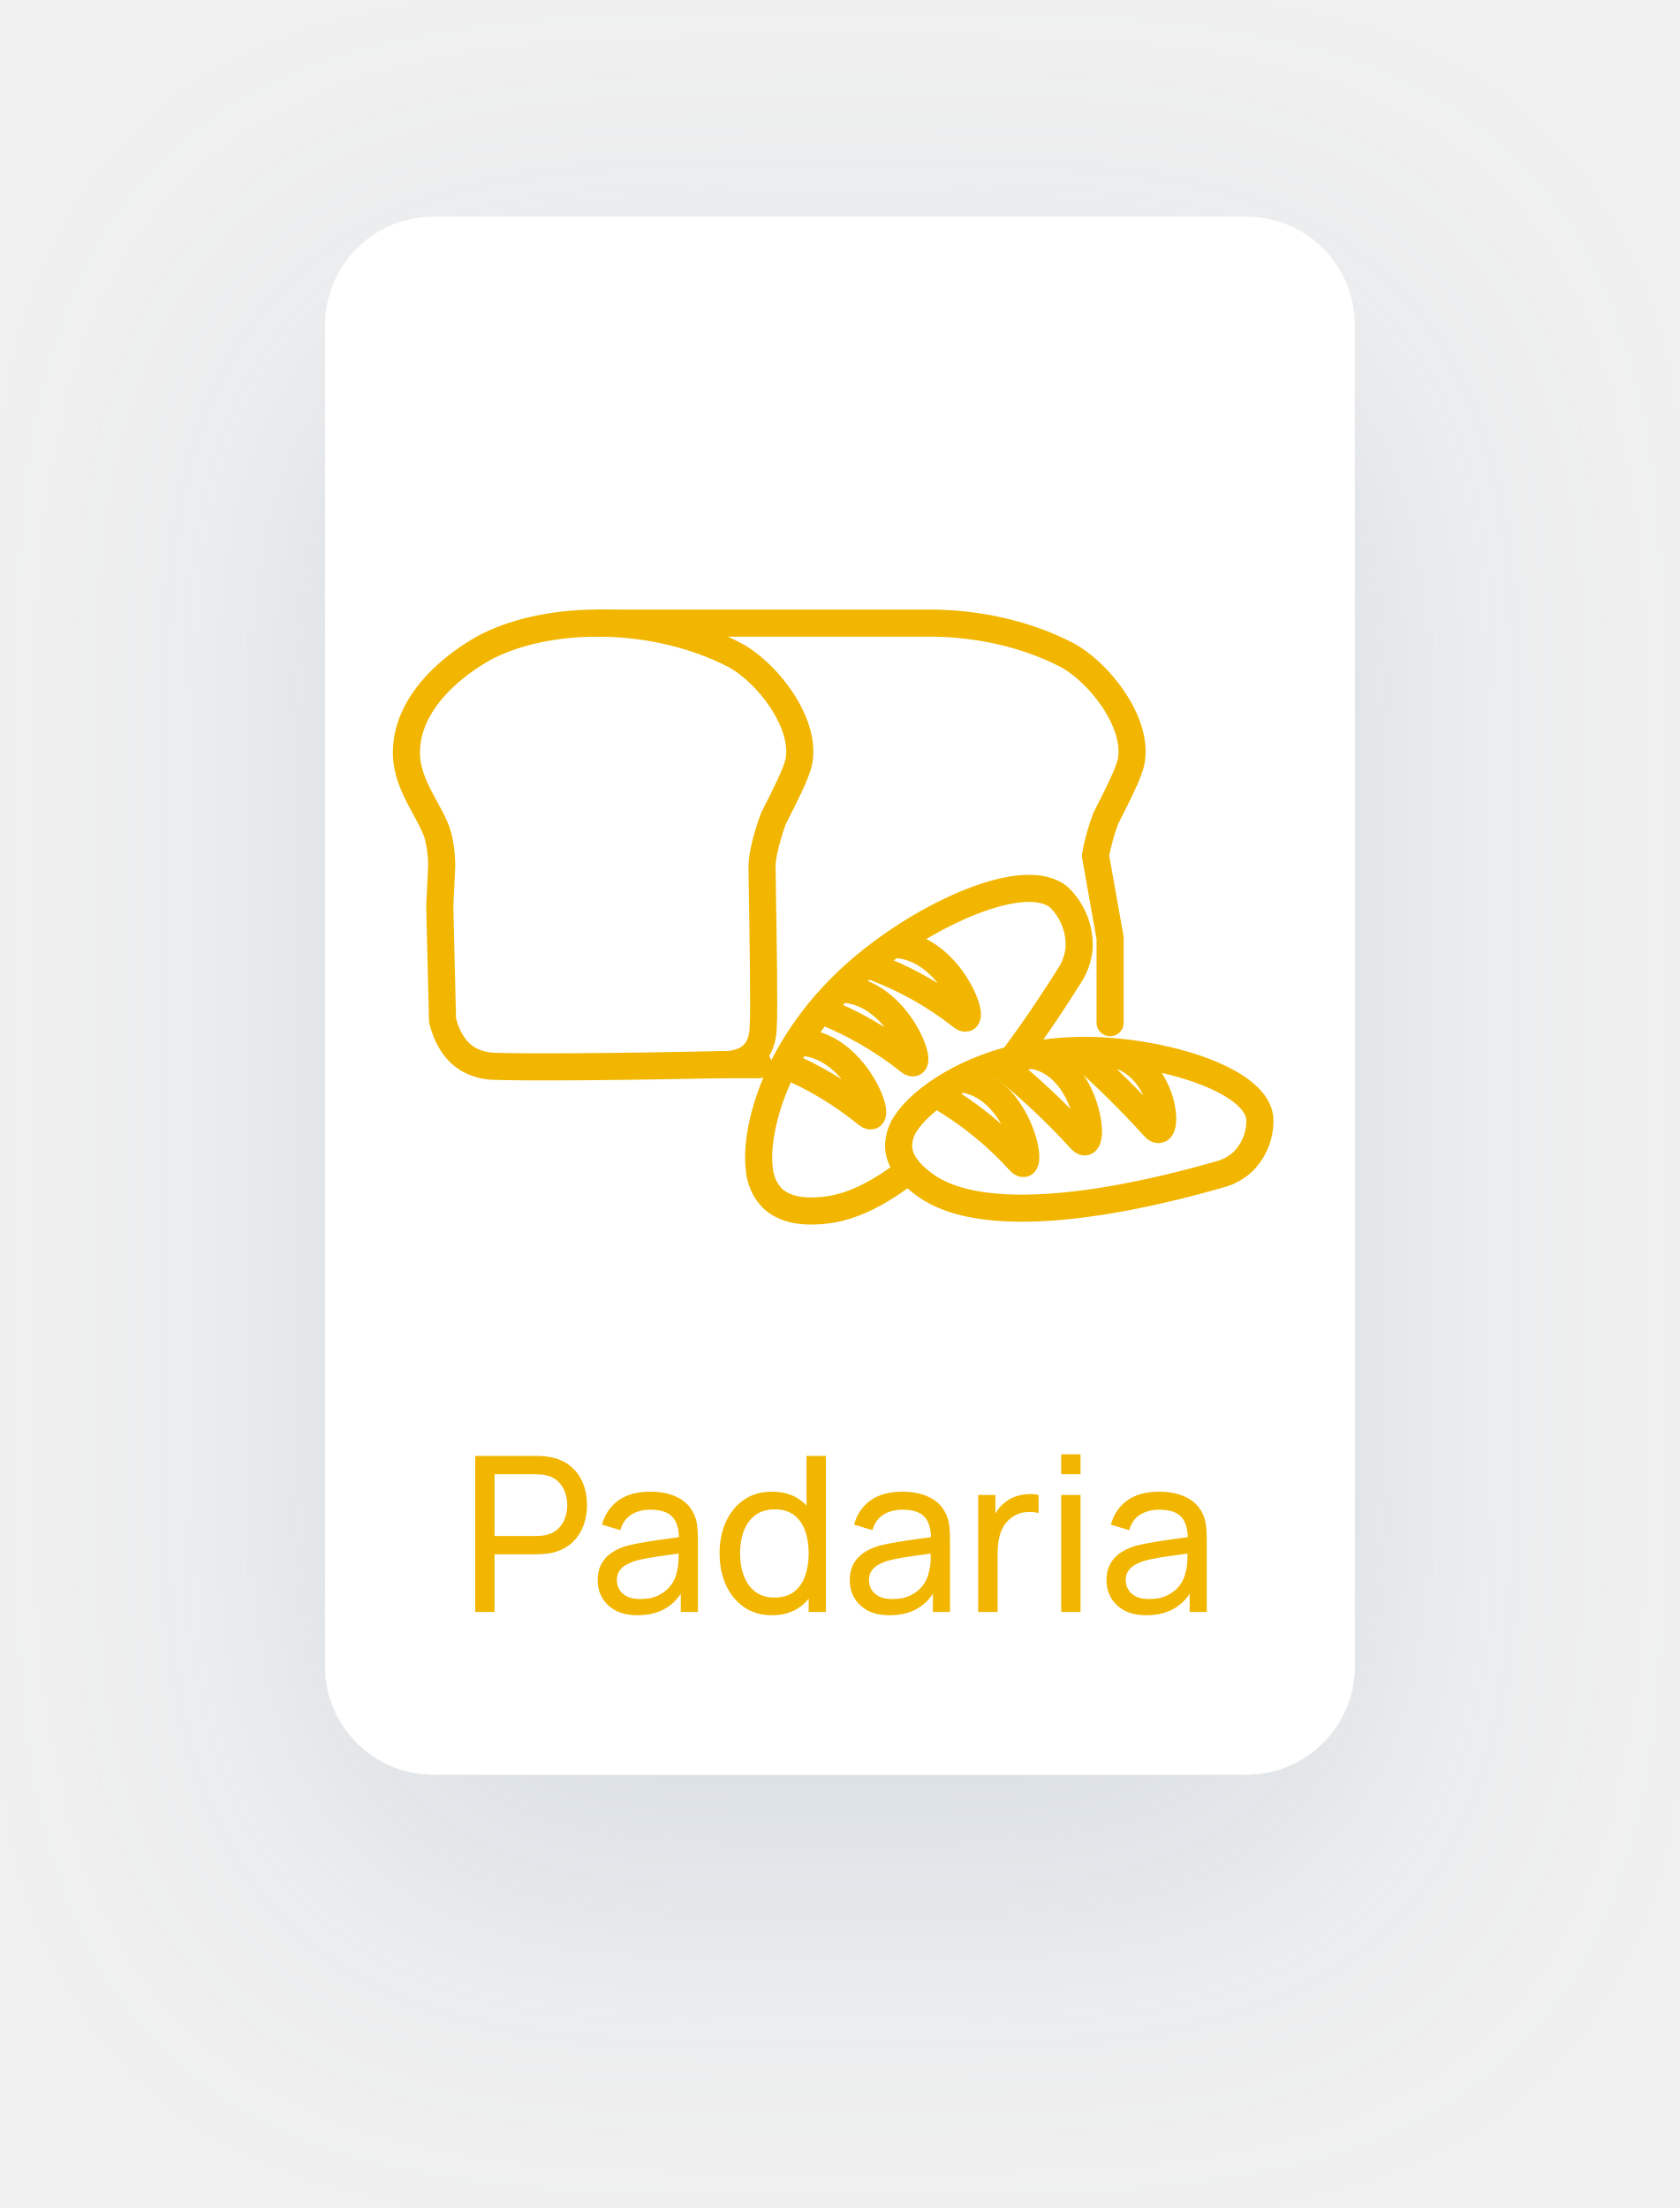
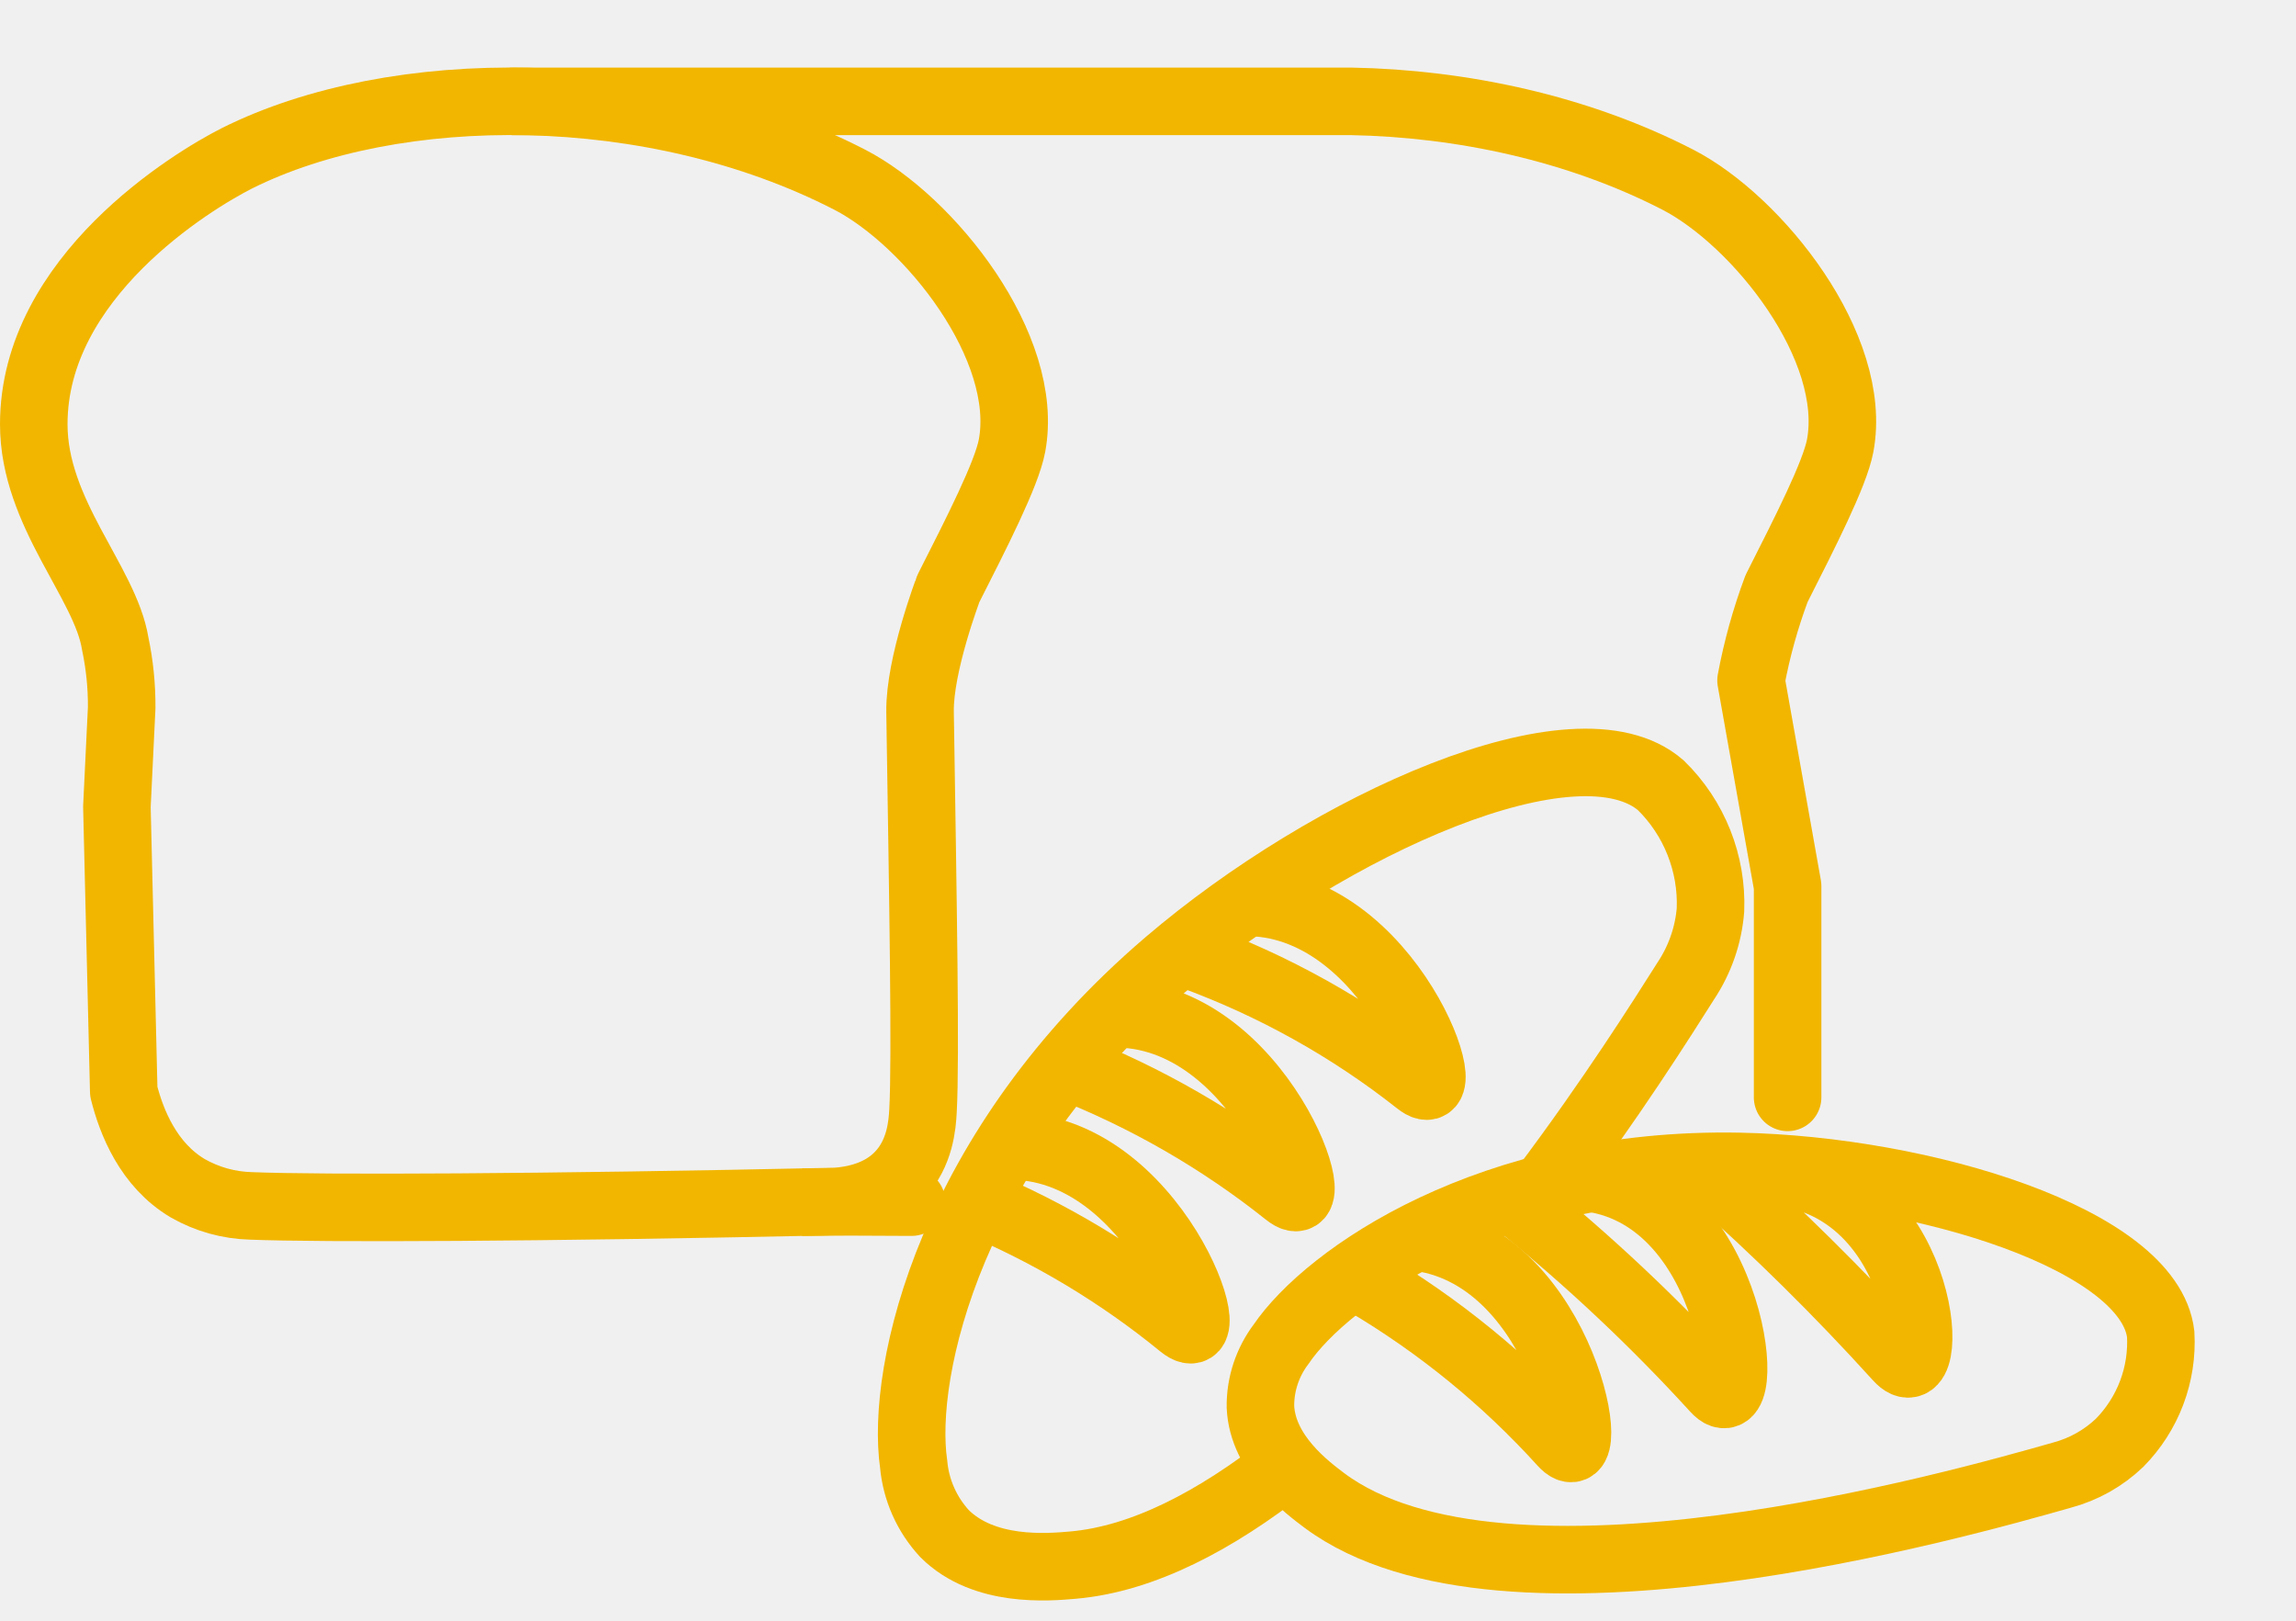
- <svg xmlns="http://www.w3.org/2000/svg" width="124" height="163" viewBox="0 0 124 163" fill="none">
-   <g filter="url(#filter0_d_0_1)">
-     <rect x="24" y="16" width="76" height="115" rx="8" fill="white" />
-   </g>
-   <path d="M35.081 119V107.48H39.633C39.745 107.48 39.878 107.485 40.033 107.496C40.188 107.501 40.337 107.517 40.481 107.544C41.105 107.64 41.628 107.853 42.049 108.184C42.476 108.515 42.796 108.933 43.009 109.44C43.222 109.941 43.329 110.499 43.329 111.112C43.329 111.72 43.22 112.277 43.001 112.784C42.788 113.285 42.468 113.704 42.041 114.04C41.62 114.371 41.1 114.584 40.481 114.68C40.337 114.701 40.188 114.717 40.033 114.728C39.878 114.739 39.745 114.744 39.633 114.744H36.505V119H35.081ZM36.505 113.392H39.585C39.686 113.392 39.801 113.387 39.929 113.376C40.062 113.365 40.188 113.347 40.305 113.32C40.673 113.235 40.972 113.08 41.201 112.856C41.436 112.627 41.606 112.36 41.713 112.056C41.82 111.747 41.873 111.432 41.873 111.112C41.873 110.792 41.82 110.48 41.713 110.176C41.606 109.867 41.436 109.597 41.201 109.368C40.972 109.139 40.673 108.984 40.305 108.904C40.188 108.872 40.062 108.853 39.929 108.848C39.801 108.837 39.686 108.832 39.585 108.832H36.505V113.392ZM47.053 119.24C46.407 119.24 45.866 119.123 45.429 118.888C44.997 118.648 44.669 118.333 44.445 117.944C44.226 117.555 44.117 117.128 44.117 116.664C44.117 116.211 44.202 115.819 44.373 115.488C44.549 115.152 44.794 114.875 45.109 114.656C45.423 114.432 45.799 114.256 46.237 114.128C46.647 114.016 47.106 113.92 47.613 113.84C48.125 113.755 48.642 113.677 49.165 113.608C49.687 113.539 50.175 113.472 50.629 113.408L50.117 113.704C50.133 112.936 49.978 112.368 49.653 112C49.333 111.632 48.778 111.448 47.989 111.448C47.466 111.448 47.007 111.568 46.613 111.808C46.223 112.043 45.949 112.427 45.789 112.96L44.437 112.552C44.645 111.795 45.047 111.2 45.645 110.768C46.242 110.336 47.029 110.12 48.005 110.12C48.789 110.12 49.461 110.261 50.021 110.544C50.586 110.821 50.991 111.243 51.237 111.808C51.359 112.075 51.437 112.365 51.469 112.68C51.501 112.989 51.517 113.315 51.517 113.656V119H50.253V116.928L50.549 117.12C50.223 117.819 49.767 118.347 49.181 118.704C48.599 119.061 47.89 119.24 47.053 119.24ZM47.269 118.048C47.781 118.048 48.223 117.957 48.597 117.776C48.975 117.589 49.279 117.347 49.509 117.048C49.738 116.744 49.887 116.413 49.957 116.056C50.037 115.789 50.079 115.493 50.085 115.168C50.095 114.837 50.101 114.584 50.101 114.408L50.597 114.624C50.133 114.688 49.677 114.749 49.229 114.808C48.781 114.867 48.357 114.931 47.957 115C47.557 115.064 47.197 115.141 46.877 115.232C46.642 115.307 46.421 115.403 46.213 115.52C46.01 115.637 45.845 115.789 45.717 115.976C45.594 116.157 45.533 116.384 45.533 116.656C45.533 116.891 45.591 117.115 45.709 117.328C45.831 117.541 46.018 117.715 46.269 117.848C46.525 117.981 46.858 118.048 47.269 118.048ZM56.989 119.24C56.183 119.24 55.493 119.04 54.917 118.64C54.341 118.235 53.895 117.688 53.581 117C53.271 116.312 53.117 115.536 53.117 114.672C53.117 113.808 53.271 113.032 53.581 112.344C53.895 111.656 54.341 111.115 54.917 110.72C55.493 110.32 56.181 110.12 56.981 110.12C57.797 110.12 58.482 110.317 59.037 110.712C59.591 111.107 60.01 111.648 60.293 112.336C60.581 113.024 60.725 113.803 60.725 114.672C60.725 115.531 60.581 116.307 60.293 117C60.01 117.688 59.591 118.235 59.037 118.64C58.482 119.04 57.799 119.24 56.989 119.24ZM57.165 117.936C57.746 117.936 58.223 117.797 58.597 117.52C58.97 117.237 59.245 116.851 59.421 116.36C59.602 115.864 59.693 115.301 59.693 114.672C59.693 114.032 59.602 113.469 59.421 112.984C59.245 112.493 58.973 112.112 58.605 111.84C58.237 111.563 57.77 111.424 57.205 111.424C56.618 111.424 56.133 111.568 55.749 111.856C55.37 112.144 55.087 112.533 54.901 113.024C54.719 113.515 54.629 114.064 54.629 114.672C54.629 115.285 54.722 115.84 54.909 116.336C55.095 116.827 55.375 117.216 55.749 117.504C56.127 117.792 56.599 117.936 57.165 117.936ZM59.693 119V112.64H59.533V107.48H60.965V119H59.693ZM65.662 119.24C65.017 119.24 64.475 119.123 64.038 118.888C63.606 118.648 63.278 118.333 63.054 117.944C62.835 117.555 62.726 117.128 62.726 116.664C62.726 116.211 62.811 115.819 62.982 115.488C63.158 115.152 63.403 114.875 63.718 114.656C64.033 114.432 64.409 114.256 64.846 114.128C65.257 114.016 65.715 113.92 66.222 113.84C66.734 113.755 67.251 113.677 67.774 113.608C68.297 113.539 68.785 113.472 69.238 113.408L68.726 113.704C68.742 112.936 68.587 112.368 68.262 112C67.942 111.632 67.387 111.448 66.598 111.448C66.075 111.448 65.617 111.568 65.222 111.808C64.833 112.043 64.558 112.427 64.398 112.96L63.046 112.552C63.254 111.795 63.657 111.2 64.254 110.768C64.851 110.336 65.638 110.12 66.614 110.12C67.398 110.12 68.07 110.261 68.63 110.544C69.195 110.821 69.601 111.243 69.846 111.808C69.969 112.075 70.046 112.365 70.078 112.68C70.11 112.989 70.126 113.315 70.126 113.656V119H68.862V116.928L69.158 117.12C68.833 117.819 68.377 118.347 67.79 118.704C67.209 119.061 66.499 119.24 65.662 119.24ZM65.878 118.048C66.39 118.048 66.833 117.957 67.206 117.776C67.585 117.589 67.889 117.347 68.118 117.048C68.347 116.744 68.497 116.413 68.566 116.056C68.646 115.789 68.689 115.493 68.694 115.168C68.705 114.837 68.71 114.584 68.71 114.408L69.206 114.624C68.742 114.688 68.286 114.749 67.838 114.808C67.39 114.867 66.966 114.931 66.566 115C66.166 115.064 65.806 115.141 65.486 115.232C65.251 115.307 65.03 115.403 64.822 115.52C64.619 115.637 64.454 115.789 64.326 115.976C64.203 116.157 64.142 116.384 64.142 116.656C64.142 116.891 64.201 117.115 64.318 117.328C64.441 117.541 64.627 117.715 64.878 117.848C65.134 117.981 65.467 118.048 65.878 118.048ZM72.206 119V110.36H73.478V112.448L73.27 112.176C73.371 111.909 73.502 111.664 73.662 111.44C73.827 111.216 74.011 111.032 74.214 110.888C74.438 110.707 74.691 110.568 74.974 110.472C75.257 110.376 75.545 110.32 75.838 110.304C76.131 110.283 76.406 110.301 76.662 110.36V111.696C76.363 111.616 76.035 111.595 75.678 111.632C75.321 111.669 74.99 111.8 74.686 112.024C74.409 112.221 74.193 112.461 74.038 112.744C73.889 113.027 73.785 113.333 73.726 113.664C73.667 113.989 73.638 114.323 73.638 114.664V119H72.206ZM78.335 108.832V107.36H79.759V108.832H78.335ZM78.335 119V110.36H79.759V119H78.335ZM84.615 119.24C83.97 119.24 83.428 119.123 82.991 118.888C82.559 118.648 82.231 118.333 82.007 117.944C81.788 117.555 81.679 117.128 81.679 116.664C81.679 116.211 81.764 115.819 81.935 115.488C82.111 115.152 82.356 114.875 82.671 114.656C82.986 114.432 83.362 114.256 83.799 114.128C84.21 114.016 84.668 113.92 85.175 113.84C85.687 113.755 86.204 113.677 86.727 113.608C87.25 113.539 87.738 113.472 88.191 113.408L87.679 113.704C87.695 112.936 87.54 112.368 87.215 112C86.895 111.632 86.34 111.448 85.551 111.448C85.028 111.448 84.57 111.568 84.175 111.808C83.786 112.043 83.511 112.427 83.351 112.96L81.999 112.552C82.207 111.795 82.61 111.2 83.207 110.768C83.804 110.336 84.591 110.12 85.567 110.12C86.351 110.12 87.023 110.261 87.583 110.544C88.148 110.821 88.554 111.243 88.799 111.808C88.922 112.075 88.999 112.365 89.031 112.68C89.063 112.989 89.079 113.315 89.079 113.656V119H87.815V116.928L88.111 117.12C87.786 117.819 87.33 118.347 86.743 118.704C86.162 119.061 85.452 119.24 84.615 119.24ZM84.831 118.048C85.343 118.048 85.786 117.957 86.159 117.776C86.538 117.589 86.842 117.347 87.071 117.048C87.3 116.744 87.45 116.413 87.519 116.056C87.599 115.789 87.642 115.493 87.647 115.168C87.658 114.837 87.663 114.584 87.663 114.408L88.159 114.624C87.695 114.688 87.239 114.749 86.791 114.808C86.343 114.867 85.919 114.931 85.519 115C85.119 115.064 84.759 115.141 84.439 115.232C84.204 115.307 83.983 115.403 83.775 115.52C83.572 115.637 83.407 115.789 83.279 115.976C83.156 116.157 83.095 116.384 83.095 116.656C83.095 116.891 83.154 117.115 83.271 117.328C83.394 117.541 83.58 117.715 83.831 117.848C84.087 117.981 84.42 118.048 84.831 118.048Z" fill="#F2B600" />
-   <path d="M32.412 62.06C32.544 62.684 32.608 63.321 32.604 63.958L32.462 66.892L32.665 75.325C32.891 76.227 33.394 77.502 34.563 78.193C35.133 78.518 35.775 78.697 36.431 78.714C38.487 78.797 44.981 78.773 53.771 78.583C54.274 78.545 55.071 78.398 55.639 77.8C56.255 77.157 56.316 76.299 56.337 75.889C56.42 74.327 56.337 69.749 56.249 64.082C56.228 62.692 57.086 60.44 57.088 60.431C57.916 58.797 58.814 57.046 58.972 56.202C59.516 53.291 56.533 49.541 54.163 48.32C48.339 45.325 40.694 45.357 36.025 47.684C34.687 48.361 30 51.209 30 55.564C30 58.202 32.119 60.242 32.412 62.06Z" stroke="#F2B600" stroke-width="2" stroke-miterlimit="10" stroke-linejoin="round" />
-   <path d="M44.21 46.002H69.019C72.294 46.063 75.731 46.797 78.689 48.32C81.058 49.541 84.044 53.291 83.5 56.202C83.34 57.046 82.444 58.795 81.616 60.431C81.286 61.315 81.033 62.225 80.86 63.153L81.943 69.24V75.5" stroke="#F2B600" stroke-width="2" stroke-miterlimit="10" stroke-linecap="round" stroke-linejoin="round" />
-   <path d="M52.757 78.603C53.906 78.603 52.85 78.585 56 78.603L52.757 78.603Z" fill="#D9D9D9" />
-   <path d="M55.994 79.603C56.547 79.606 56.997 79.161 57 78.609C57.003 78.057 56.558 77.606 56.006 77.603L55.994 79.603ZM52.757 79.603C53.948 79.603 52.832 79.585 55.994 79.603L56.006 77.603C52.867 77.585 53.864 77.603 52.757 77.603V79.603Z" fill="#F2B600" />
-   <path d="M74.718 78.207C76.733 75.529 78.244 73.132 78.925 72.056C79.346 71.424 79.599 70.698 79.659 69.944C79.685 69.263 79.568 68.584 79.315 67.949C79.063 67.315 78.68 66.739 78.19 66.259C75.708 64.104 68.372 67.417 63.578 71.514C57.147 77.011 55.662 83.606 56.06 86.369C56.13 87.133 56.451 87.853 56.974 88.42C58.139 89.581 60.041 89.419 60.776 89.353C62.858 89.172 65.012 88.024 67.081 86.403" stroke="#F2B600" stroke-width="2" stroke-miterlimit="10" />
-   <path d="M80.501 77.545C73.13 77.407 68.307 80.803 66.941 82.811C66.537 83.347 66.322 83.998 66.33 84.666C66.397 86.079 67.718 87.057 68.229 87.442C73.539 91.388 87.046 87.546 90.069 86.688C90.712 86.516 91.299 86.186 91.777 85.729C92.194 85.305 92.516 84.8 92.726 84.247C92.935 83.694 93.026 83.103 92.993 82.514C92.66 79.713 85.991 77.651 80.501 77.545Z" stroke="#F2B600" stroke-width="2" stroke-miterlimit="10" />
-   <path d="M57.9 78.592C60.104 79.514 62.16 80.748 64.004 82.256C65.386 83.361 63.221 76.86 58.847 76.942" stroke="#F2B600" stroke-width="2" stroke-miterlimit="10" />
-   <path d="M60.568 74.57C62.931 75.493 65.138 76.764 67.116 78.34C68.499 79.445 66.33 72.943 61.959 73.026" stroke="#F2B600" stroke-width="2" stroke-miterlimit="10" />
-   <path d="M69.432 80.967C71.61 82.255 73.579 83.86 75.272 85.729C76.453 87.044 75.385 80.279 71.057 79.65" stroke="#F2B600" stroke-width="2" stroke-miterlimit="10" />
-   <path d="M73.957 78.64C76.042 80.322 77.994 82.159 79.796 84.134C80.98 85.447 80.456 78.526 76.127 77.893" stroke="#F2B600" stroke-width="2" stroke-miterlimit="10" />
-   <path d="M79.667 77.731C81.617 79.455 83.468 81.284 85.212 83.21C86.392 84.525 86.166 78.364 81.841 77.731" stroke="#F2B600" stroke-width="2" stroke-miterlimit="10" />
-   <path d="M64.27 71.293C66.7 72.178 68.971 73.443 70.995 75.04C72.375 76.145 70.209 69.644 65.835 69.726" stroke="#F2B600" stroke-width="2" stroke-miterlimit="10" />
-   <defs>
-     <filter id="filter0_d_0_1" x="0" y="0" width="124" height="163" filterUnits="userSpaceOnUse" color-interpolation-filters="sRGB">
-       <feFlood flood-opacity="0" result="BackgroundImageFix" />
-       <feColorMatrix in="SourceAlpha" type="matrix" values="0 0 0 0 0 0 0 0 0 0 0 0 0 0 0 0 0 0 127 0" result="hardAlpha" />
-       <feOffset dy="8" />
-       <feGaussianBlur stdDeviation="12" />
-       <feComposite in2="hardAlpha" operator="out" />
-       <feColorMatrix type="matrix" values="0 0 0 0 0.439 0 0 0 0 0.565 0 0 0 0 0.69 0 0 0 0.2 0" />
-       <feBlend mode="normal" in2="BackgroundImageFix" result="effect1_dropShadow_0_1" />
-       <feBlend mode="normal" in="SourceGraphic" in2="effect1_dropShadow_0_1" result="shape" />
-     </filter>
-   </defs>
+ <svg xmlns="http://www.w3.org/2000/svg" width="68" height="48" viewBox="0 0 68 48" fill="none">
+   <path d="M3.412 19.06C3.544 19.684 3.608 20.32 3.604 20.958L3.462 23.892L3.665 32.325C3.891 33.227 4.394 34.502 5.563 35.193C6.133 35.518 6.775 35.697 7.431 35.714C9.487 35.797 15.982 35.773 24.771 35.583C25.274 35.545 26.071 35.398 26.639 34.8C27.255 34.157 27.316 33.299 27.337 32.889C27.42 31.327 27.337 26.748 27.249 21.082C27.228 19.692 28.086 17.44 28.088 17.431C28.916 15.797 29.814 14.046 29.972 13.202C30.516 10.291 27.533 6.541 25.163 5.32C19.339 2.326 11.694 2.357 7.025 4.684C5.687 5.361 1 8.208 1 12.564C1 15.202 3.119 17.242 3.412 19.06Z" stroke="#F2B600" stroke-width="2" stroke-miterlimit="10" stroke-linejoin="round" />
+   <path d="M15.21 3.002H40.019C43.294 3.063 46.73 3.797 49.689 5.32C52.058 6.541 55.044 10.291 54.5 13.202C54.34 14.046 53.444 15.795 52.616 17.431C52.286 18.315 52.033 19.225 51.86 20.152L52.943 26.24V32.5" stroke="#F2B600" stroke-width="2" stroke-miterlimit="10" stroke-linecap="round" stroke-linejoin="round" />
+   <path d="M23.757 35.603C24.906 35.603 23.85 35.585 27 35.603L23.757 35.603Z" fill="#D9D9D9" />
+   <path d="M26.994 36.603C27.547 36.606 27.997 36.161 28 35.609C28.003 35.057 27.558 34.606 27.006 34.603L26.994 36.603ZM23.757 36.603C24.948 36.603 23.832 36.585 26.994 36.603L27.006 34.603C23.867 34.585 24.864 34.603 23.757 34.603V36.603Z" fill="#F2B600" />
+   <path d="M45.718 35.207C47.733 32.529 49.244 30.132 49.925 29.056C50.346 28.424 50.599 27.698 50.659 26.944C50.685 26.263 50.568 25.584 50.315 24.949C50.063 24.315 49.68 23.739 49.19 23.259C46.708 21.104 39.372 24.417 34.578 28.514C28.147 34.011 26.662 40.606 27.06 43.369C27.13 44.133 27.451 44.853 27.974 45.42C29.139 46.581 31.041 46.419 31.776 46.353C33.858 46.172 36.012 45.024 38.081 43.404" stroke="#F2B600" stroke-width="2" stroke-miterlimit="10" />
+   <path d="M51.501 34.545C44.13 34.407 39.307 37.803 37.941 39.811C37.537 40.347 37.322 40.998 37.33 41.666C37.397 43.079 38.718 44.057 39.229 44.442C44.539 48.388 58.046 44.546 61.069 43.688C61.712 43.516 62.299 43.186 62.777 42.729C63.194 42.305 63.517 41.8 63.726 41.247C63.935 40.694 64.026 40.103 63.993 39.514C63.66 36.713 56.991 34.651 51.501 34.545Z" stroke="#F2B600" stroke-width="2" stroke-miterlimit="10" />
+   <path d="M28.9 35.592C31.104 36.514 33.16 37.748 35.004 39.256C36.386 40.361 34.221 33.86 29.847 33.942" stroke="#F2B600" stroke-width="2" stroke-miterlimit="10" />
+   <path d="M31.568 31.57C33.931 32.493 36.138 33.764 38.116 35.34C39.498 36.445 37.33 29.943 32.959 30.026" stroke="#F2B600" stroke-width="2" stroke-miterlimit="10" />
+   <path d="M40.432 37.967C42.61 39.255 44.579 40.86 46.272 42.729C47.453 44.044 46.385 37.279 42.057 36.65" stroke="#F2B600" stroke-width="2" stroke-miterlimit="10" />
+   <path d="M44.956 35.64C47.042 37.322 48.994 39.159 50.797 41.134C51.98 42.447 51.456 35.526 47.127 34.893" stroke="#F2B600" stroke-width="2" stroke-miterlimit="10" />
+   <path d="M50.667 34.731C52.617 36.455 54.468 38.284 56.212 40.21C57.392 41.525 57.166 35.364 52.841 34.731" stroke="#F2B600" stroke-width="2" stroke-miterlimit="10" />
+   <path d="M35.27 28.294C37.7 29.178 39.971 30.443 41.995 32.04C43.375 33.145 41.209 26.643 36.835 26.726" stroke="#F2B600" stroke-width="2" stroke-miterlimit="10" />
</svg>
